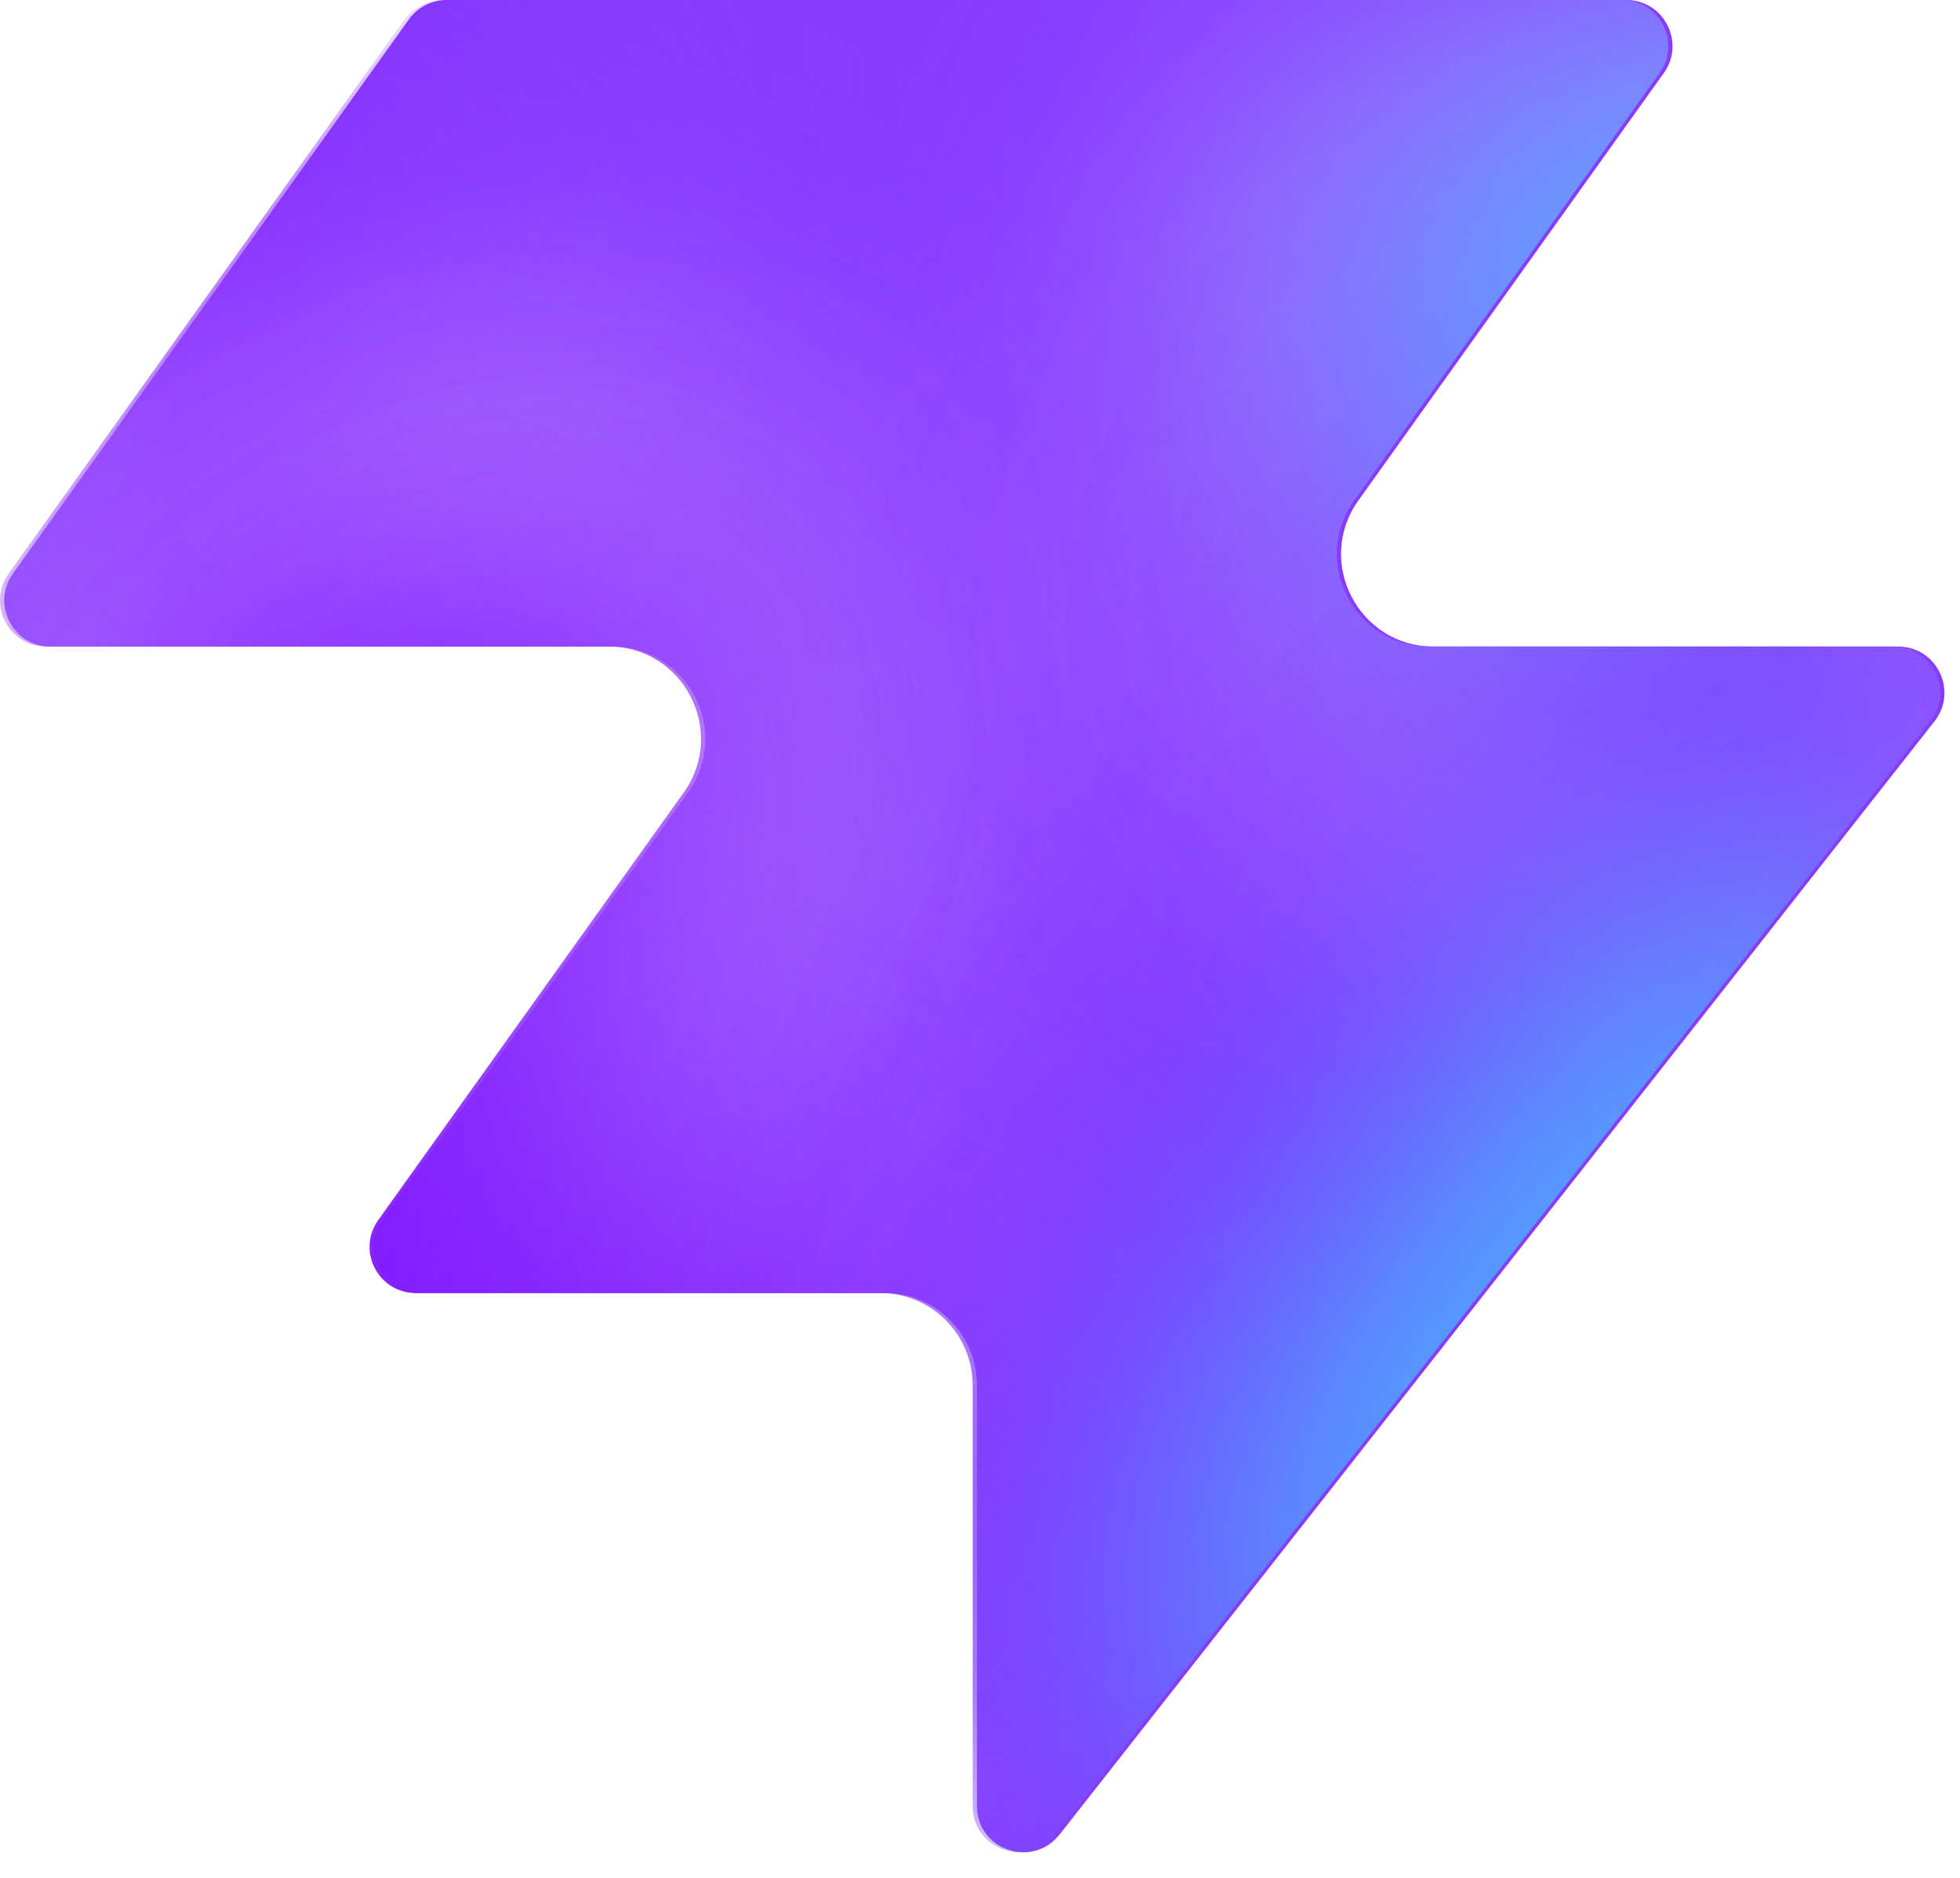
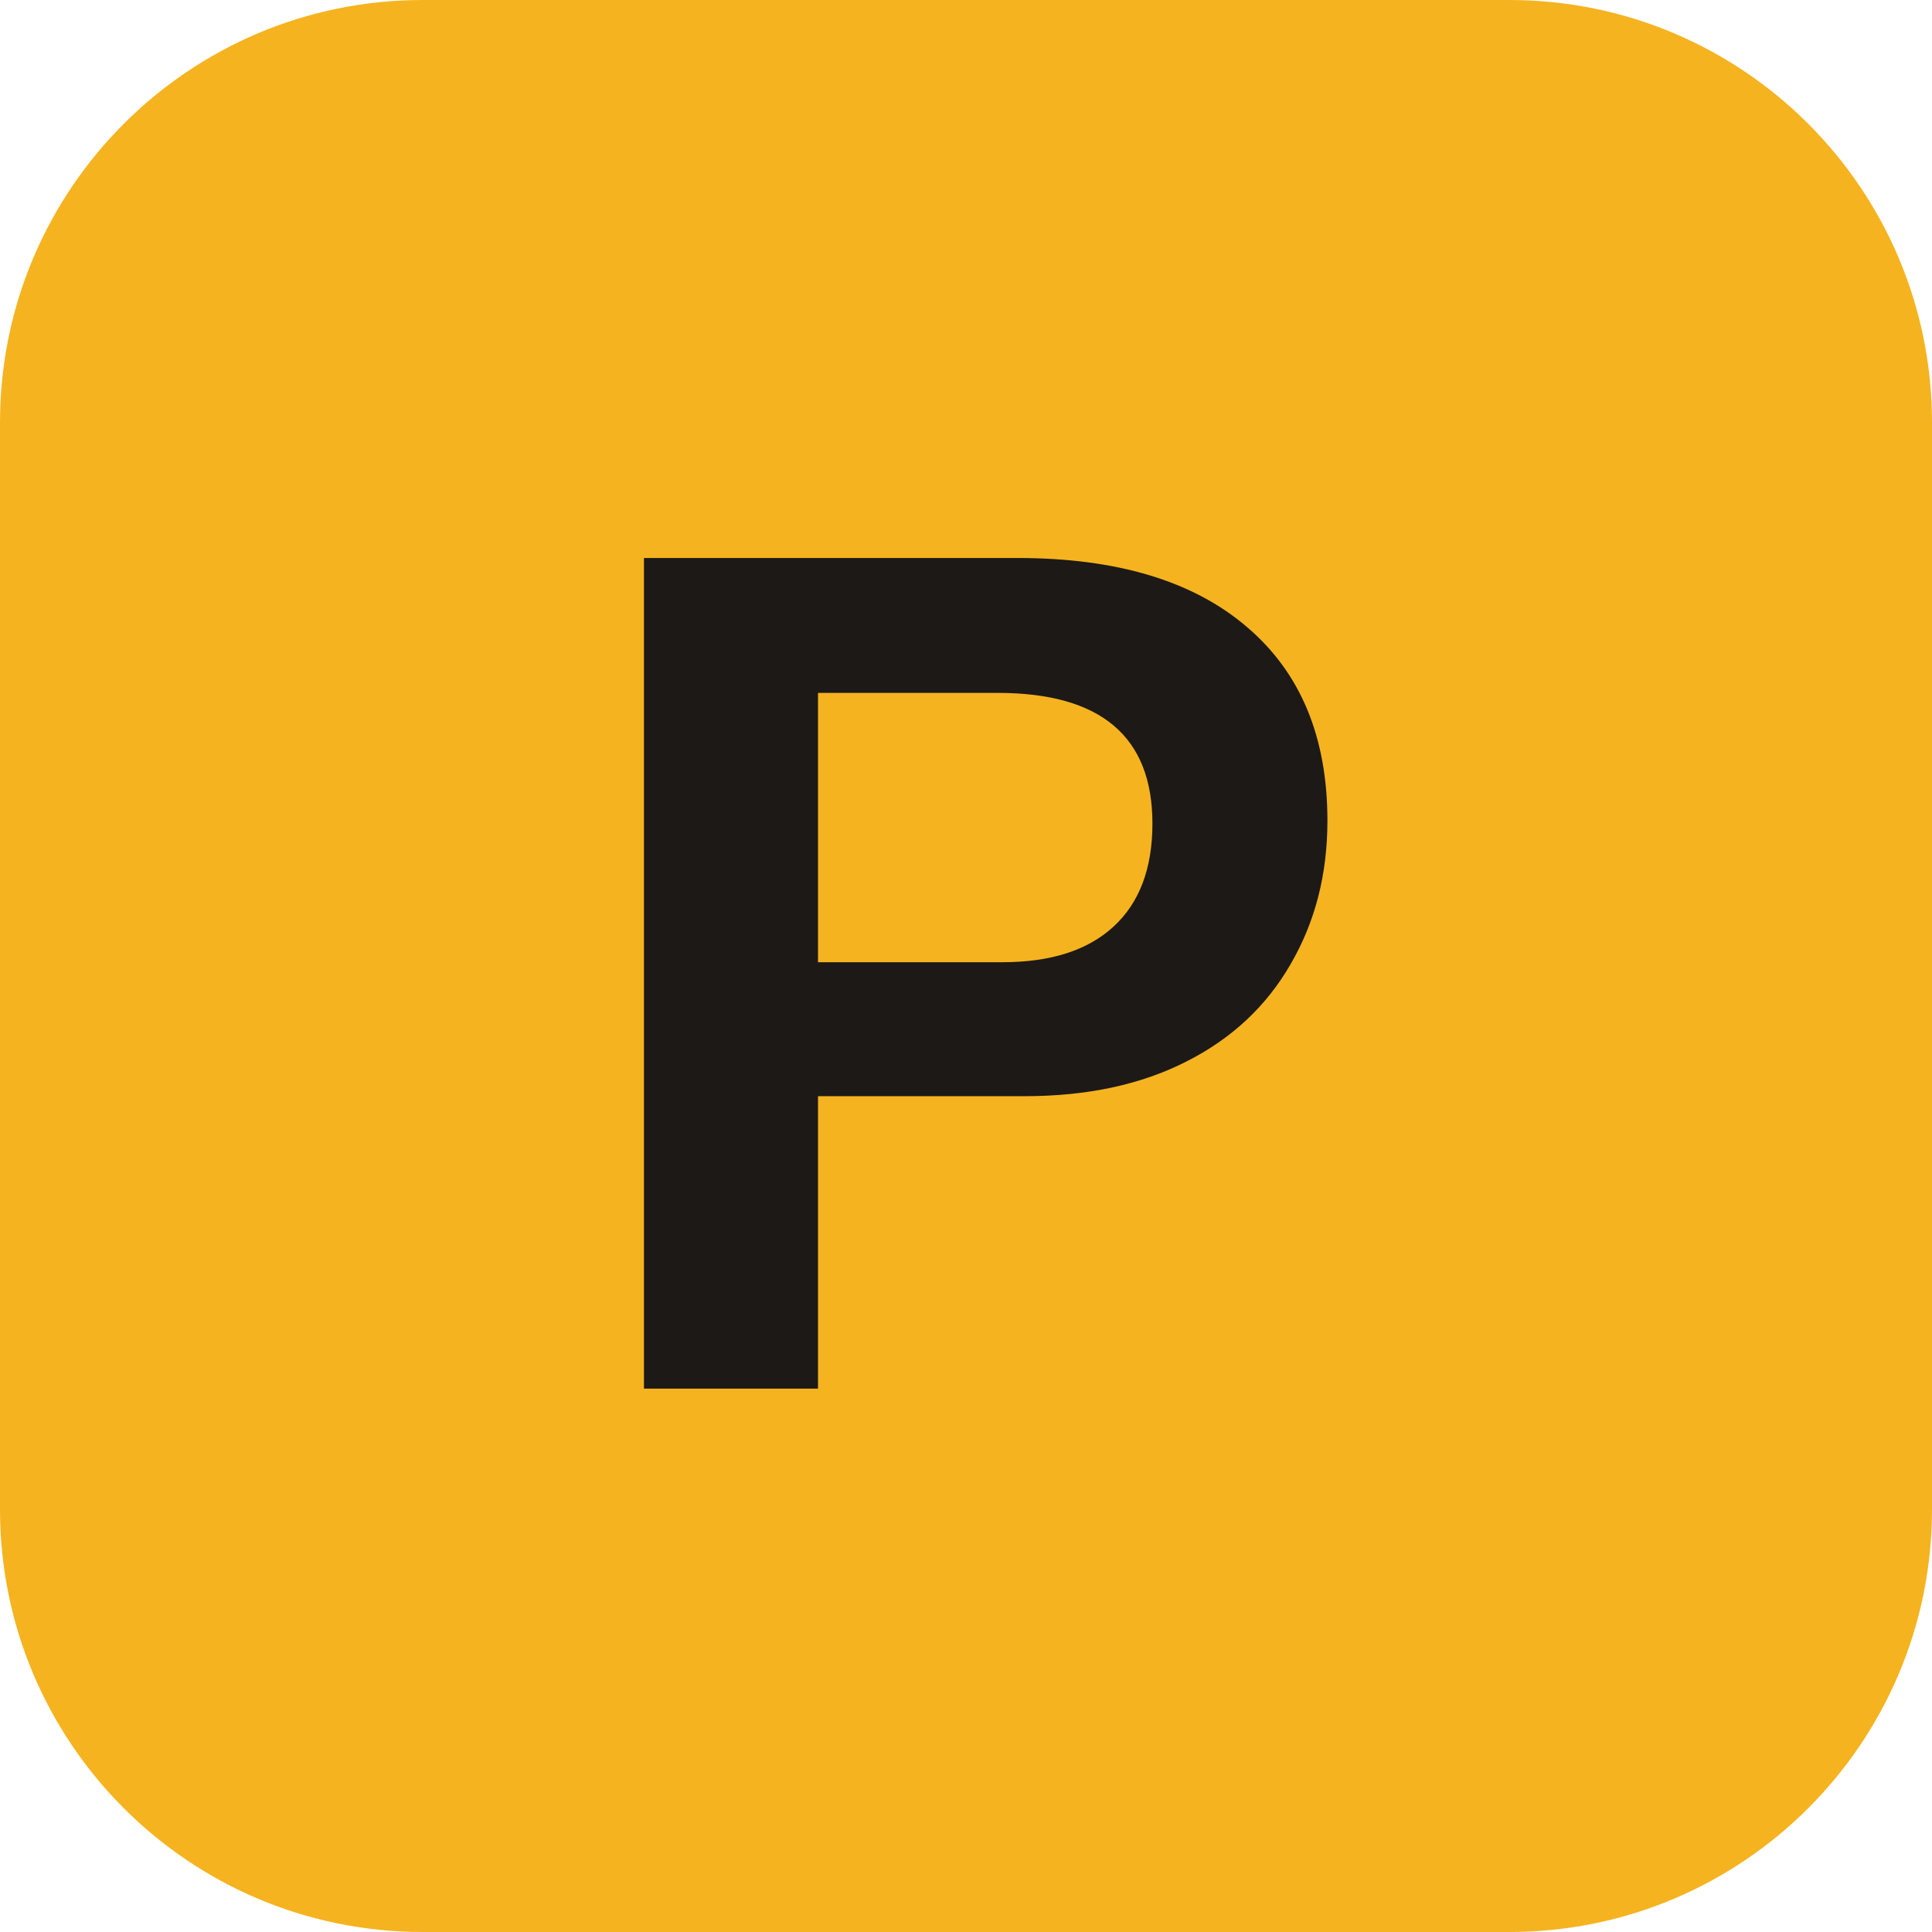
- <svg xmlns="http://www.w3.org/2000/svg" width="48" height="46" fill="none" viewBox="0 0 48 46">
-   <path fill="#863bff" d="M25.946 44.938c-.664.845-2.021.375-2.021-.698V33.937a2.26 2.26 0 0 0-2.262-2.262H10.287c-.92 0-1.456-1.04-.92-1.788l7.48-10.471c1.07-1.497 0-3.578-1.842-3.578H1.237c-.92 0-1.456-1.04-.92-1.788L10.013.474c.214-.297.556-.474.92-.474h28.894c.92 0 1.456 1.04.92 1.788l-7.48 10.471c-1.07 1.498 0 3.579 1.842 3.579h11.377c.943 0 1.473 1.088.89 1.83L25.947 44.94z" style="fill:#863bff;fill:color(display-p3 .525 .23 1);fill-opacity:1" />
-   <mask id="a" width="48" height="46" x="0" y="0" maskUnits="userSpaceOnUse" style="mask-type:alpha">
-     <path fill="#000" d="M25.842 44.938c-.664.844-2.021.375-2.021-.698V33.937a2.26 2.26 0 0 0-2.262-2.262H10.183c-.92 0-1.456-1.04-.92-1.788l7.48-10.471c1.07-1.498 0-3.579-1.842-3.579H1.133c-.92 0-1.456-1.04-.92-1.787L9.91.473c.214-.297.556-.474.92-.474h28.894c.92 0 1.456 1.04.92 1.788l-7.48 10.471c-1.07 1.498 0 3.578 1.842 3.578h11.377c.943 0 1.473 1.088.89 1.832L25.843 44.94z" style="fill:#000;fill-opacity:1" />
-   </mask>
-   <g mask="url(#a)">
-     <g filter="url(#b)">
-       <ellipse cx="5.508" cy="14.704" fill="#ede6ff" rx="5.508" ry="14.704" style="fill:#ede6ff;fill:color(display-p3 .927 .903 1);fill-opacity:1" transform="matrix(.00324 1 1 -.00324 -4.47 31.516)" />
-     </g>
-     <g filter="url(#c)">
-       <ellipse cx="10.399" cy="29.851" fill="#ede6ff" rx="10.399" ry="29.851" style="fill:#ede6ff;fill:color(display-p3 .927 .903 1);fill-opacity:1" transform="matrix(.00324 1 1 -.00324 -39.328 7.883)" />
-     </g>
-     <g filter="url(#d)">
-       <ellipse cx="5.508" cy="30.487" fill="#7e14ff" rx="5.508" ry="30.487" style="fill:#7e14ff;fill:color(display-p3 .492 .077 1);fill-opacity:1" transform="rotate(89.814 -25.913 -14.639)scale(1 -1)" />
-     </g>
-     <g filter="url(#e)">
-       <ellipse cx="5.508" cy="30.599" fill="#7e14ff" rx="5.508" ry="30.599" style="fill:#7e14ff;fill:color(display-p3 .492 .077 1);fill-opacity:1" transform="rotate(89.814 -32.644 -3.334)scale(1 -1)" />
-     </g>
-     <g filter="url(#f)">
-       <ellipse cx="5.508" cy="30.599" fill="#7e14ff" rx="5.508" ry="30.599" style="fill:#7e14ff;fill:color(display-p3 .492 .077 1);fill-opacity:1" transform="matrix(.00324 1 1 -.00324 -34.34 30.47)" />
-     </g>
-     <g filter="url(#g)">
-       <ellipse cx="14.072" cy="22.078" fill="#ede6ff" rx="14.072" ry="22.078" style="fill:#ede6ff;fill:color(display-p3 .927 .903 1);fill-opacity:1" transform="rotate(93.35 24.506 48.493)scale(-1 1)" />
-     </g>
-     <g filter="url(#h)">
-       <ellipse cx="3.47" cy="21.501" fill="#7e14ff" rx="3.47" ry="21.501" style="fill:#7e14ff;fill:color(display-p3 .492 .077 1);fill-opacity:1" transform="rotate(89.009 28.708 47.59)scale(-1 1)" />
-     </g>
-     <g filter="url(#i)">
-       <ellipse cx="3.47" cy="21.501" fill="#7e14ff" rx="3.47" ry="21.501" style="fill:#7e14ff;fill:color(display-p3 .492 .077 1);fill-opacity:1" transform="rotate(89.009 28.708 47.59)scale(-1 1)" />
-     </g>
-     <g filter="url(#j)">
-       <ellipse cx=".387" cy="8.972" fill="#7e14ff" rx="4.407" ry="29.108" style="fill:#7e14ff;fill:color(display-p3 .492 .077 1);fill-opacity:1" transform="rotate(39.51 .387 8.972)" />
-     </g>
-     <g filter="url(#k)">
-       <ellipse cx="47.523" cy="-6.092" fill="#7e14ff" rx="4.407" ry="29.108" style="fill:#7e14ff;fill:color(display-p3 .492 .077 1);fill-opacity:1" transform="rotate(37.892 47.523 -6.092)" />
-     </g>
-     <g filter="url(#l)">
-       <ellipse cx="41.412" cy="6.333" fill="#47bfff" rx="5.971" ry="9.665" style="fill:#47bfff;fill:color(display-p3 .28 .748 1);fill-opacity:1" transform="rotate(37.892 41.412 6.333)" />
-     </g>
-     <g filter="url(#m)">
-       <ellipse cx="-1.879" cy="38.332" fill="#7e14ff" rx="4.407" ry="29.108" style="fill:#7e14ff;fill:color(display-p3 .492 .077 1);fill-opacity:1" transform="rotate(37.892 -1.88 38.332)" />
-     </g>
-     <g filter="url(#n)">
-       <ellipse cx="-1.879" cy="38.332" fill="#7e14ff" rx="4.407" ry="29.108" style="fill:#7e14ff;fill:color(display-p3 .492 .077 1);fill-opacity:1" transform="rotate(37.892 -1.88 38.332)" />
-     </g>
-     <g filter="url(#o)">
-       <ellipse cx="35.651" cy="29.907" fill="#7e14ff" rx="4.407" ry="29.108" style="fill:#7e14ff;fill:color(display-p3 .492 .077 1);fill-opacity:1" transform="rotate(37.892 35.651 29.907)" />
-     </g>
-     <g filter="url(#p)">
-       <ellipse cx="38.418" cy="32.4" fill="#47bfff" rx="5.971" ry="15.297" style="fill:#47bfff;fill:color(display-p3 .28 .748 1);fill-opacity:1" transform="rotate(37.892 38.418 32.4)" />
-     </g>
-   </g>
-   <defs>
-     <filter id="b" width="60.045" height="41.654" x="-19.77" y="16.149" color-interpolation-filters="sRGB" filterUnits="userSpaceOnUse">
-       <feFlood flood-opacity="0" result="BackgroundImageFix" />
-       <feBlend in="SourceGraphic" in2="BackgroundImageFix" result="shape" />
-       <feGaussianBlur result="effect1_foregroundBlur_2002_17158" stdDeviation="7.659" />
-     </filter>
-     <filter id="c" width="90.34" height="51.437" x="-54.613" y="-7.533" color-interpolation-filters="sRGB" filterUnits="userSpaceOnUse">
-       <feFlood flood-opacity="0" result="BackgroundImageFix" />
-       <feBlend in="SourceGraphic" in2="BackgroundImageFix" result="shape" />
-       <feGaussianBlur result="effect1_foregroundBlur_2002_17158" stdDeviation="7.659" />
-     </filter>
-     <filter id="d" width="79.355" height="29.4" x="-49.64" y="2.03" color-interpolation-filters="sRGB" filterUnits="userSpaceOnUse">
-       <feFlood flood-opacity="0" result="BackgroundImageFix" />
-       <feBlend in="SourceGraphic" in2="BackgroundImageFix" result="shape" />
-       <feGaussianBlur result="effect1_foregroundBlur_2002_17158" stdDeviation="4.596" />
-     </filter>
-     <filter id="e" width="79.579" height="29.4" x="-45.045" y="20.029" color-interpolation-filters="sRGB" filterUnits="userSpaceOnUse">
-       <feFlood flood-opacity="0" result="BackgroundImageFix" />
-       <feBlend in="SourceGraphic" in2="BackgroundImageFix" result="shape" />
-       <feGaussianBlur result="effect1_foregroundBlur_2002_17158" stdDeviation="4.596" />
-     </filter>
-     <filter id="f" width="79.579" height="29.4" x="-43.513" y="21.178" color-interpolation-filters="sRGB" filterUnits="userSpaceOnUse">
-       <feFlood flood-opacity="0" result="BackgroundImageFix" />
-       <feBlend in="SourceGraphic" in2="BackgroundImageFix" result="shape" />
-       <feGaussianBlur result="effect1_foregroundBlur_2002_17158" stdDeviation="4.596" />
-     </filter>
-     <filter id="g" width="74.749" height="58.852" x="15.756" y="-17.901" color-interpolation-filters="sRGB" filterUnits="userSpaceOnUse">
-       <feFlood flood-opacity="0" result="BackgroundImageFix" />
-       <feBlend in="SourceGraphic" in2="BackgroundImageFix" result="shape" />
-       <feGaussianBlur result="effect1_foregroundBlur_2002_17158" stdDeviation="7.659" />
-     </filter>
-     <filter id="h" width="61.377" height="25.362" x="23.548" y="2.284" color-interpolation-filters="sRGB" filterUnits="userSpaceOnUse">
-       <feFlood flood-opacity="0" result="BackgroundImageFix" />
-       <feBlend in="SourceGraphic" in2="BackgroundImageFix" result="shape" />
-       <feGaussianBlur result="effect1_foregroundBlur_2002_17158" stdDeviation="4.596" />
-     </filter>
-     <filter id="i" width="61.377" height="25.362" x="23.548" y="2.284" color-interpolation-filters="sRGB" filterUnits="userSpaceOnUse">
-       <feFlood flood-opacity="0" result="BackgroundImageFix" />
-       <feBlend in="SourceGraphic" in2="BackgroundImageFix" result="shape" />
-       <feGaussianBlur result="effect1_foregroundBlur_2002_17158" stdDeviation="4.596" />
-     </filter>
-     <filter id="j" width="56.045" height="63.649" x="-27.636" y="-22.853" color-interpolation-filters="sRGB" filterUnits="userSpaceOnUse">
-       <feFlood flood-opacity="0" result="BackgroundImageFix" />
-       <feBlend in="SourceGraphic" in2="BackgroundImageFix" result="shape" />
-       <feGaussianBlur result="effect1_foregroundBlur_2002_17158" stdDeviation="4.596" />
-     </filter>
-     <filter id="k" width="54.814" height="64.646" x="20.116" y="-38.415" color-interpolation-filters="sRGB" filterUnits="userSpaceOnUse">
-       <feFlood flood-opacity="0" result="BackgroundImageFix" />
-       <feBlend in="SourceGraphic" in2="BackgroundImageFix" result="shape" />
-       <feGaussianBlur result="effect1_foregroundBlur_2002_17158" stdDeviation="4.596" />
-     </filter>
-     <filter id="l" width="33.541" height="35.313" x="24.641" y="-11.323" color-interpolation-filters="sRGB" filterUnits="userSpaceOnUse">
-       <feFlood flood-opacity="0" result="BackgroundImageFix" />
-       <feBlend in="SourceGraphic" in2="BackgroundImageFix" result="shape" />
-       <feGaussianBlur result="effect1_foregroundBlur_2002_17158" stdDeviation="4.596" />
-     </filter>
-     <filter id="m" width="54.814" height="64.646" x="-29.286" y="6.009" color-interpolation-filters="sRGB" filterUnits="userSpaceOnUse">
-       <feFlood flood-opacity="0" result="BackgroundImageFix" />
-       <feBlend in="SourceGraphic" in2="BackgroundImageFix" result="shape" />
-       <feGaussianBlur result="effect1_foregroundBlur_2002_17158" stdDeviation="4.596" />
-     </filter>
-     <filter id="n" width="54.814" height="64.646" x="-29.286" y="6.009" color-interpolation-filters="sRGB" filterUnits="userSpaceOnUse">
-       <feFlood flood-opacity="0" result="BackgroundImageFix" />
-       <feBlend in="SourceGraphic" in2="BackgroundImageFix" result="shape" />
-       <feGaussianBlur result="effect1_foregroundBlur_2002_17158" stdDeviation="4.596" />
-     </filter>
-     <filter id="o" width="54.814" height="64.646" x="8.244" y="-2.416" color-interpolation-filters="sRGB" filterUnits="userSpaceOnUse">
-       <feFlood flood-opacity="0" result="BackgroundImageFix" />
-       <feBlend in="SourceGraphic" in2="BackgroundImageFix" result="shape" />
-       <feGaussianBlur result="effect1_foregroundBlur_2002_17158" stdDeviation="4.596" />
-     </filter>
-     <filter id="p" width="39.409" height="43.623" x="18.713" y="10.588" color-interpolation-filters="sRGB" filterUnits="userSpaceOnUse">
-       <feFlood flood-opacity="0" result="BackgroundImageFix" />
-       <feBlend in="SourceGraphic" in2="BackgroundImageFix" result="shape" />
-       <feGaussianBlur result="effect1_foregroundBlur_2002_17158" stdDeviation="4.596" />
-     </filter>
-   </defs>
+ <svg xmlns="http://www.w3.org/2000/svg" viewBox="0 0 64 64">
+   <rect width="64" height="64" rx="14" fill="#f5b31f" />
+   <text x="32" y="46" text-anchor="middle" font-family="Arial, sans-serif" font-weight="700" font-size="40" fill="#1c1917">P</text>
</svg>
